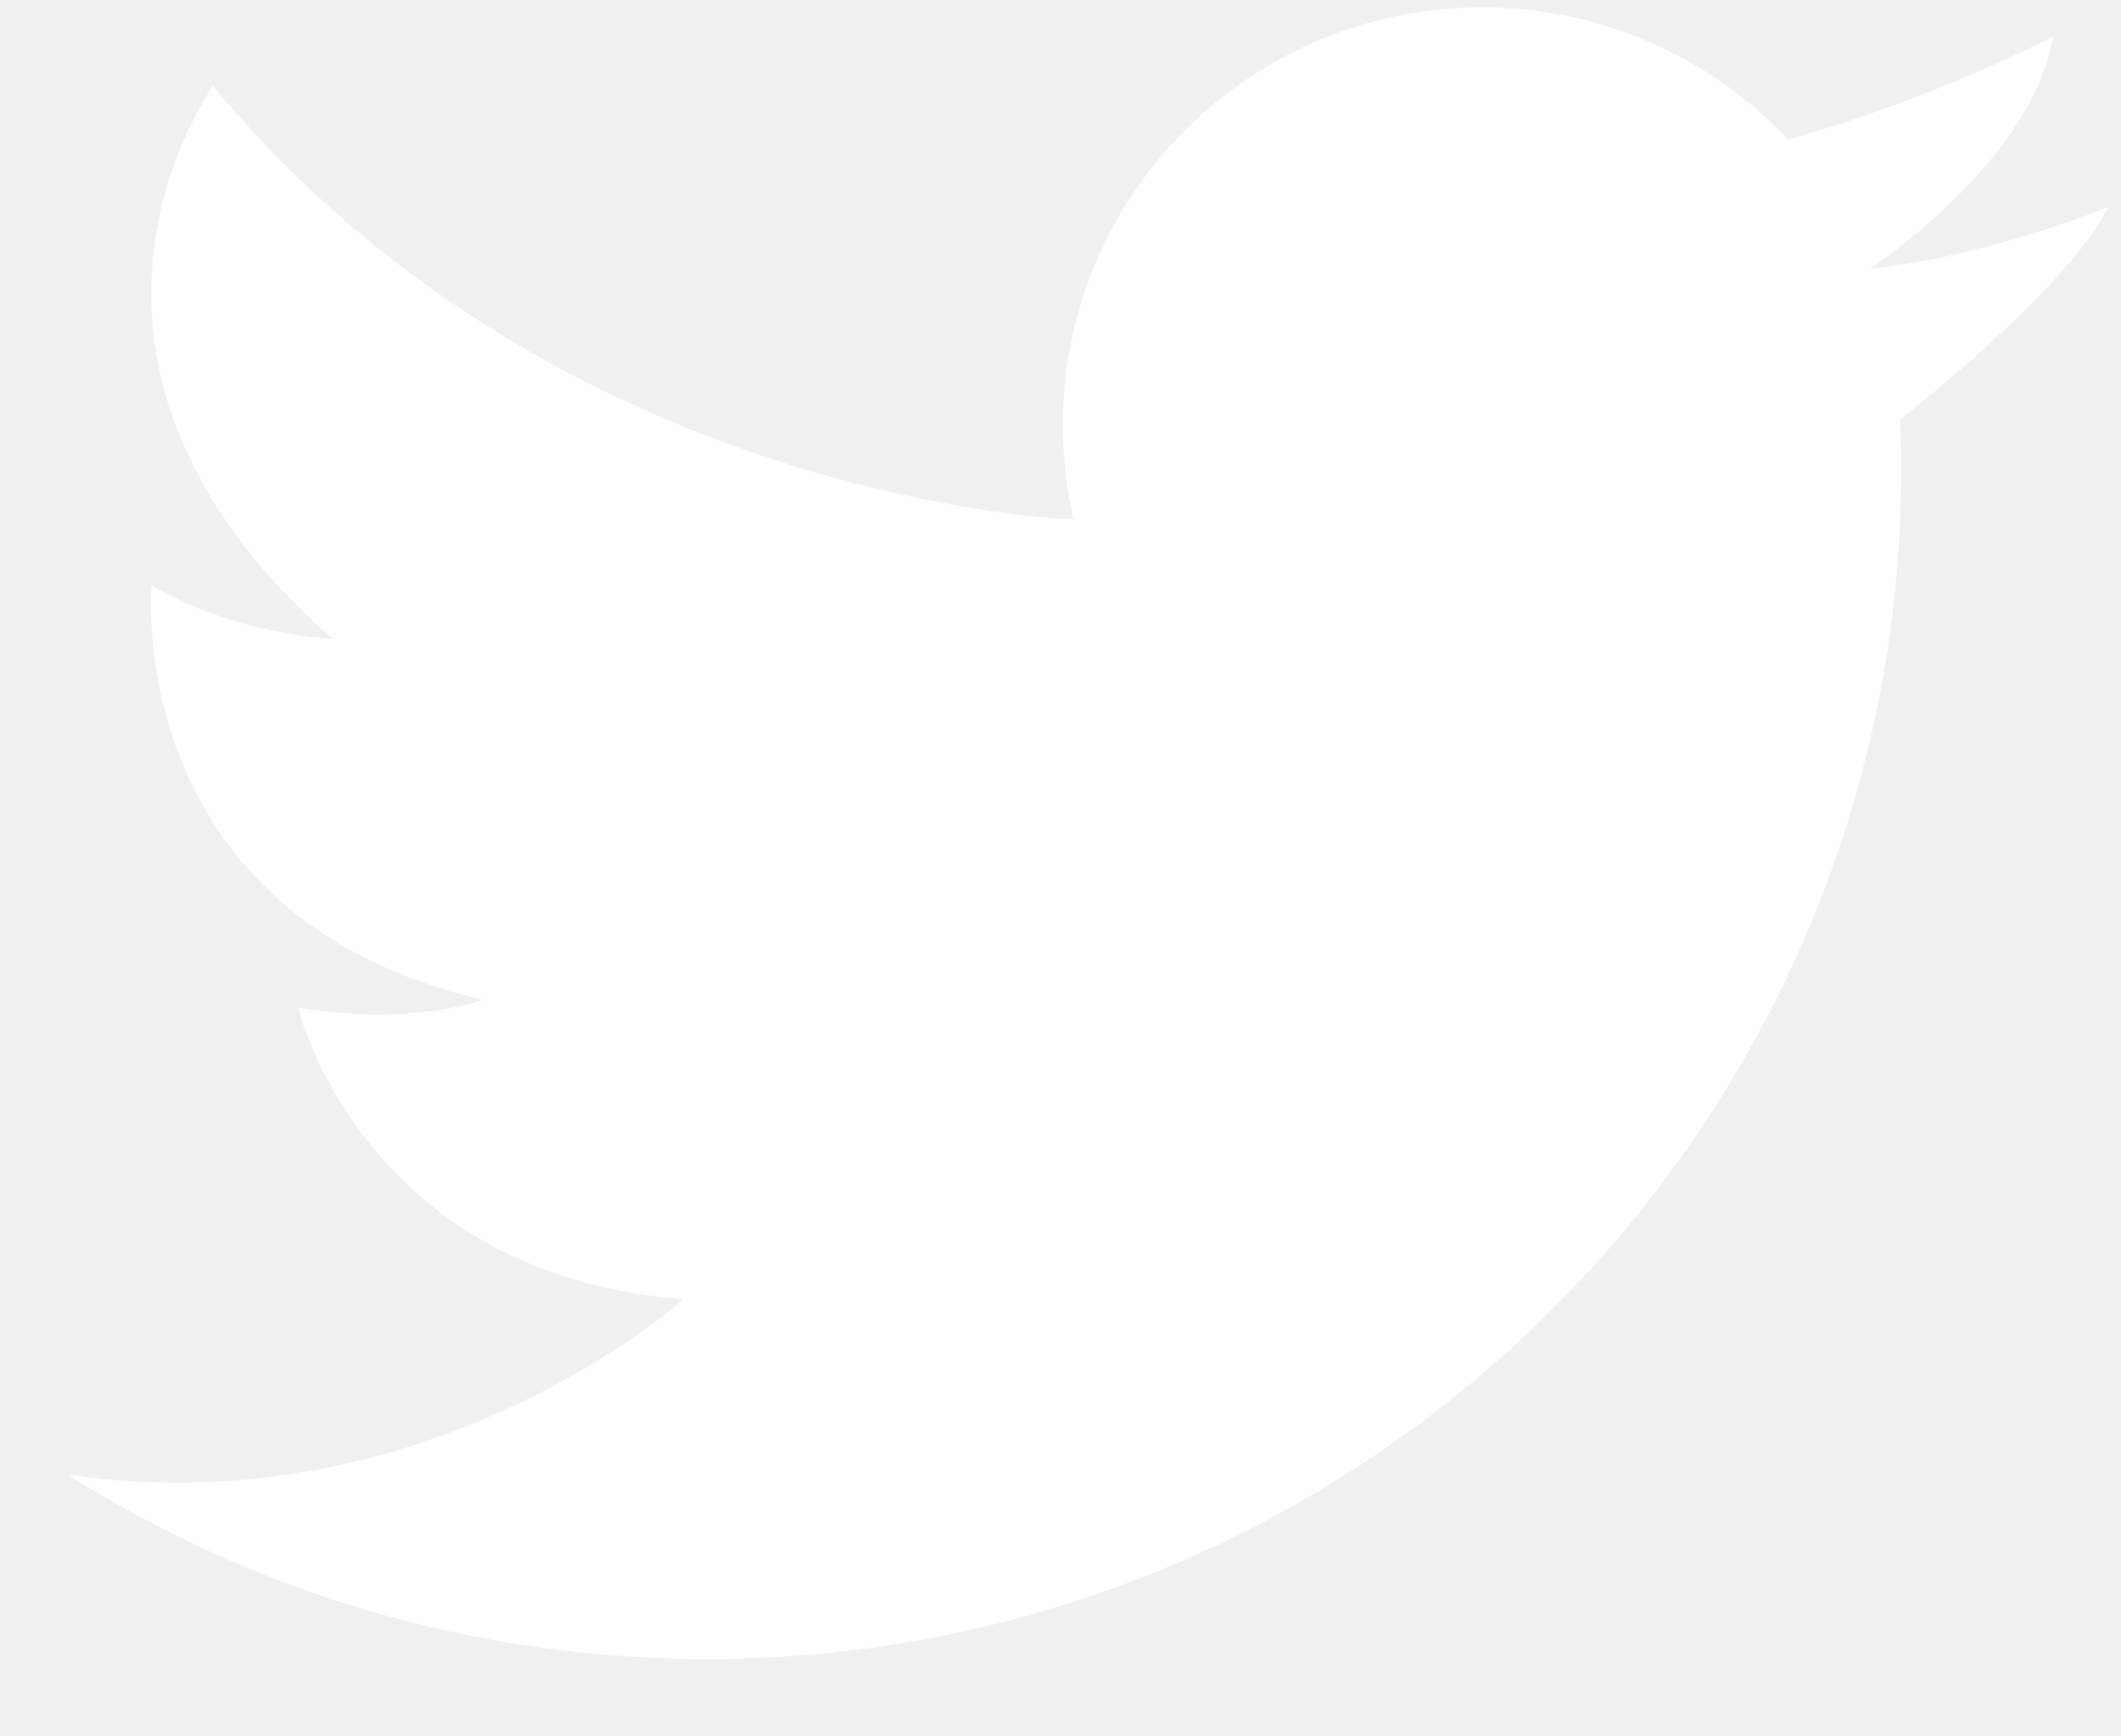
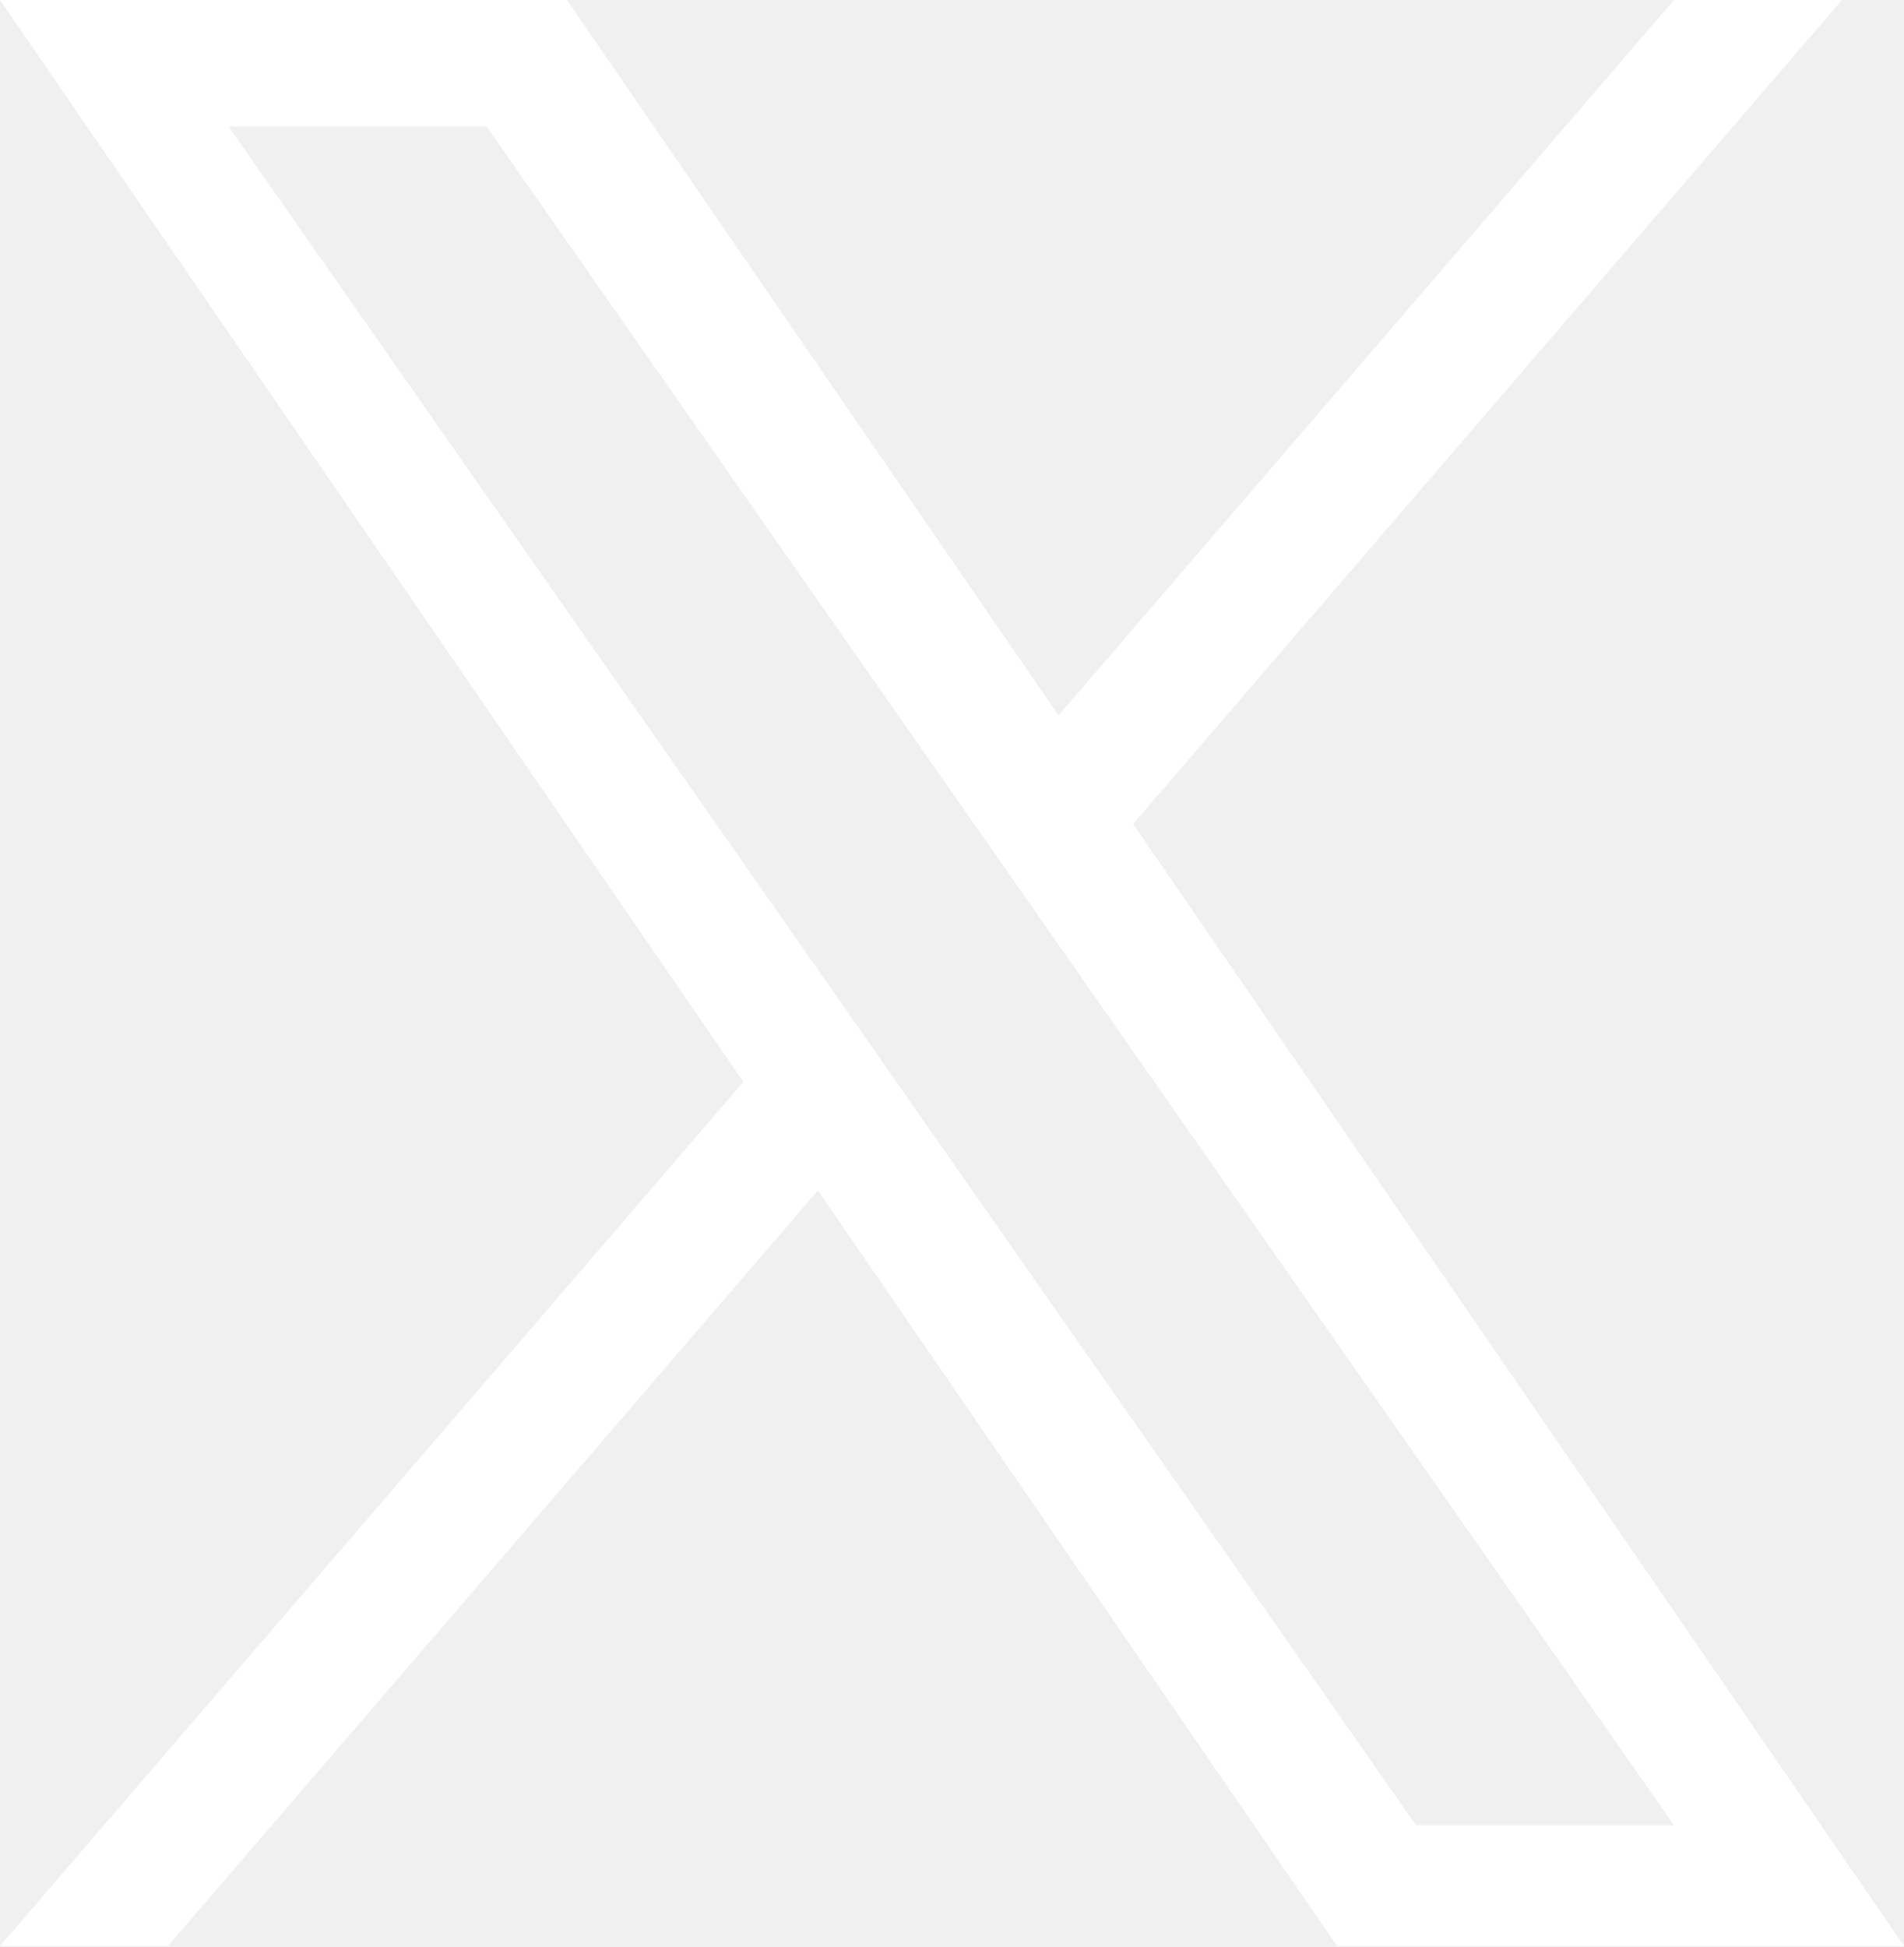
- <svg xmlns="http://www.w3.org/2000/svg" width="22" height="18" viewBox="0 0 22 18" fill="none">
-   <path d="M0.703 15.295C2.62 16.506 4.892 17.206 7.329 17.206C14.173 17.206 19.721 11.677 19.721 4.858C19.721 4.687 19.717 4.52 19.71 4.35C19.958 4.156 21.489 2.933 21.864 2.148C21.864 2.148 20.62 2.663 19.404 2.785C19.402 2.785 19.399 2.785 19.397 2.785C19.397 2.785 19.399 2.785 19.404 2.781C19.516 2.707 21.084 1.644 21.296 0.376C21.296 0.376 20.416 0.843 19.185 1.252C18.981 1.319 18.767 1.386 18.548 1.448C17.755 0.603 16.626 0.076 15.373 0.076C12.97 0.076 11.024 2.016 11.024 4.407C11.024 4.744 11.062 5.073 11.137 5.389C10.8 5.375 5.69 5.089 2.211 0.893C2.211 0.893 0.134 3.719 3.45 6.627C3.45 6.627 2.441 6.586 1.572 6.07C1.572 6.07 1.252 9.494 5.009 10.37C5.009 10.37 4.269 10.649 3.091 10.45C3.091 10.45 3.751 13.218 7.088 13.475C7.088 13.475 4.45 15.85 0.703 15.293H0.703V15.295Z" fill="white" />
+ <svg xmlns="http://www.w3.org/2000/svg" width="1200" height="1227" viewBox="0 0 1200 1227" fill="none">
+   <path d="M714.163 519.284L1160.89 0H1055.03L667.137 450.887L357.328 0H0L468.492 681.821L0 1226.37H105.866L515.491 750.218L842.672 1226.37H1200L714.137 519.284H714.163ZM569.165 687.828L521.697 619.934L144.011 79.694H306.615L611.412 515.685L658.88 583.579L1055.08 1150.3H892.476L569.165 687.854V687.828Z" fill="white" />
</svg>
